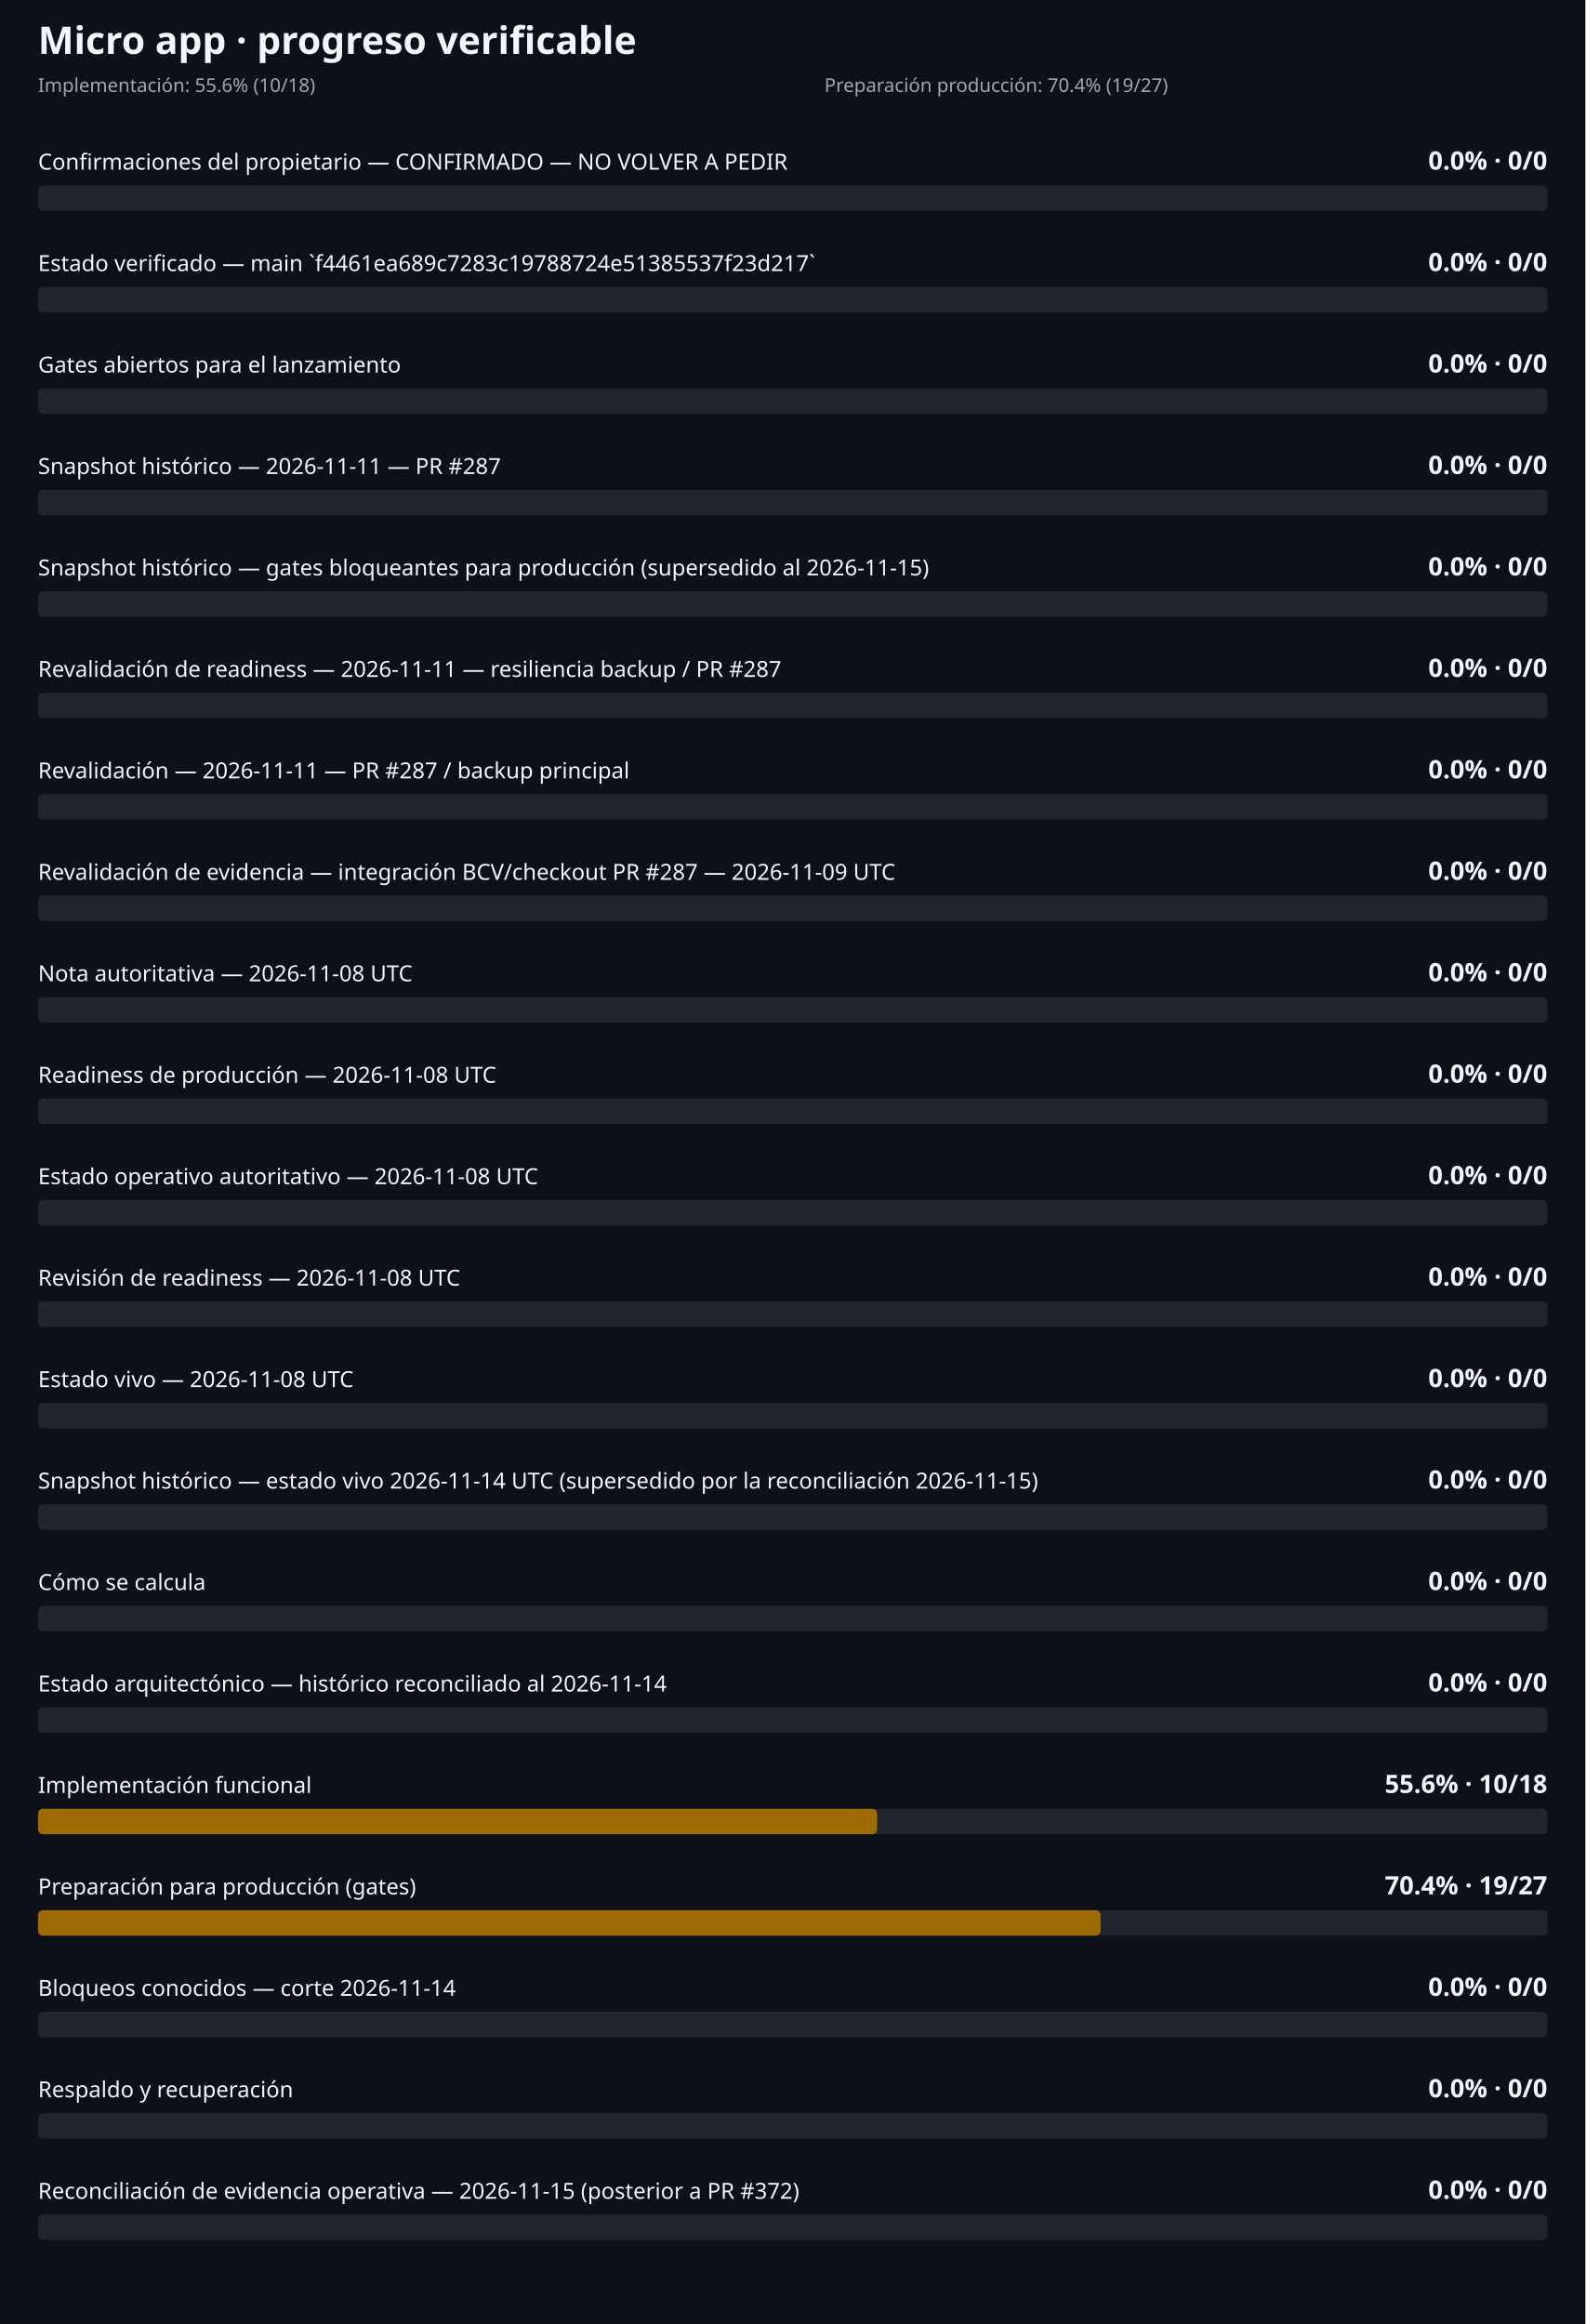
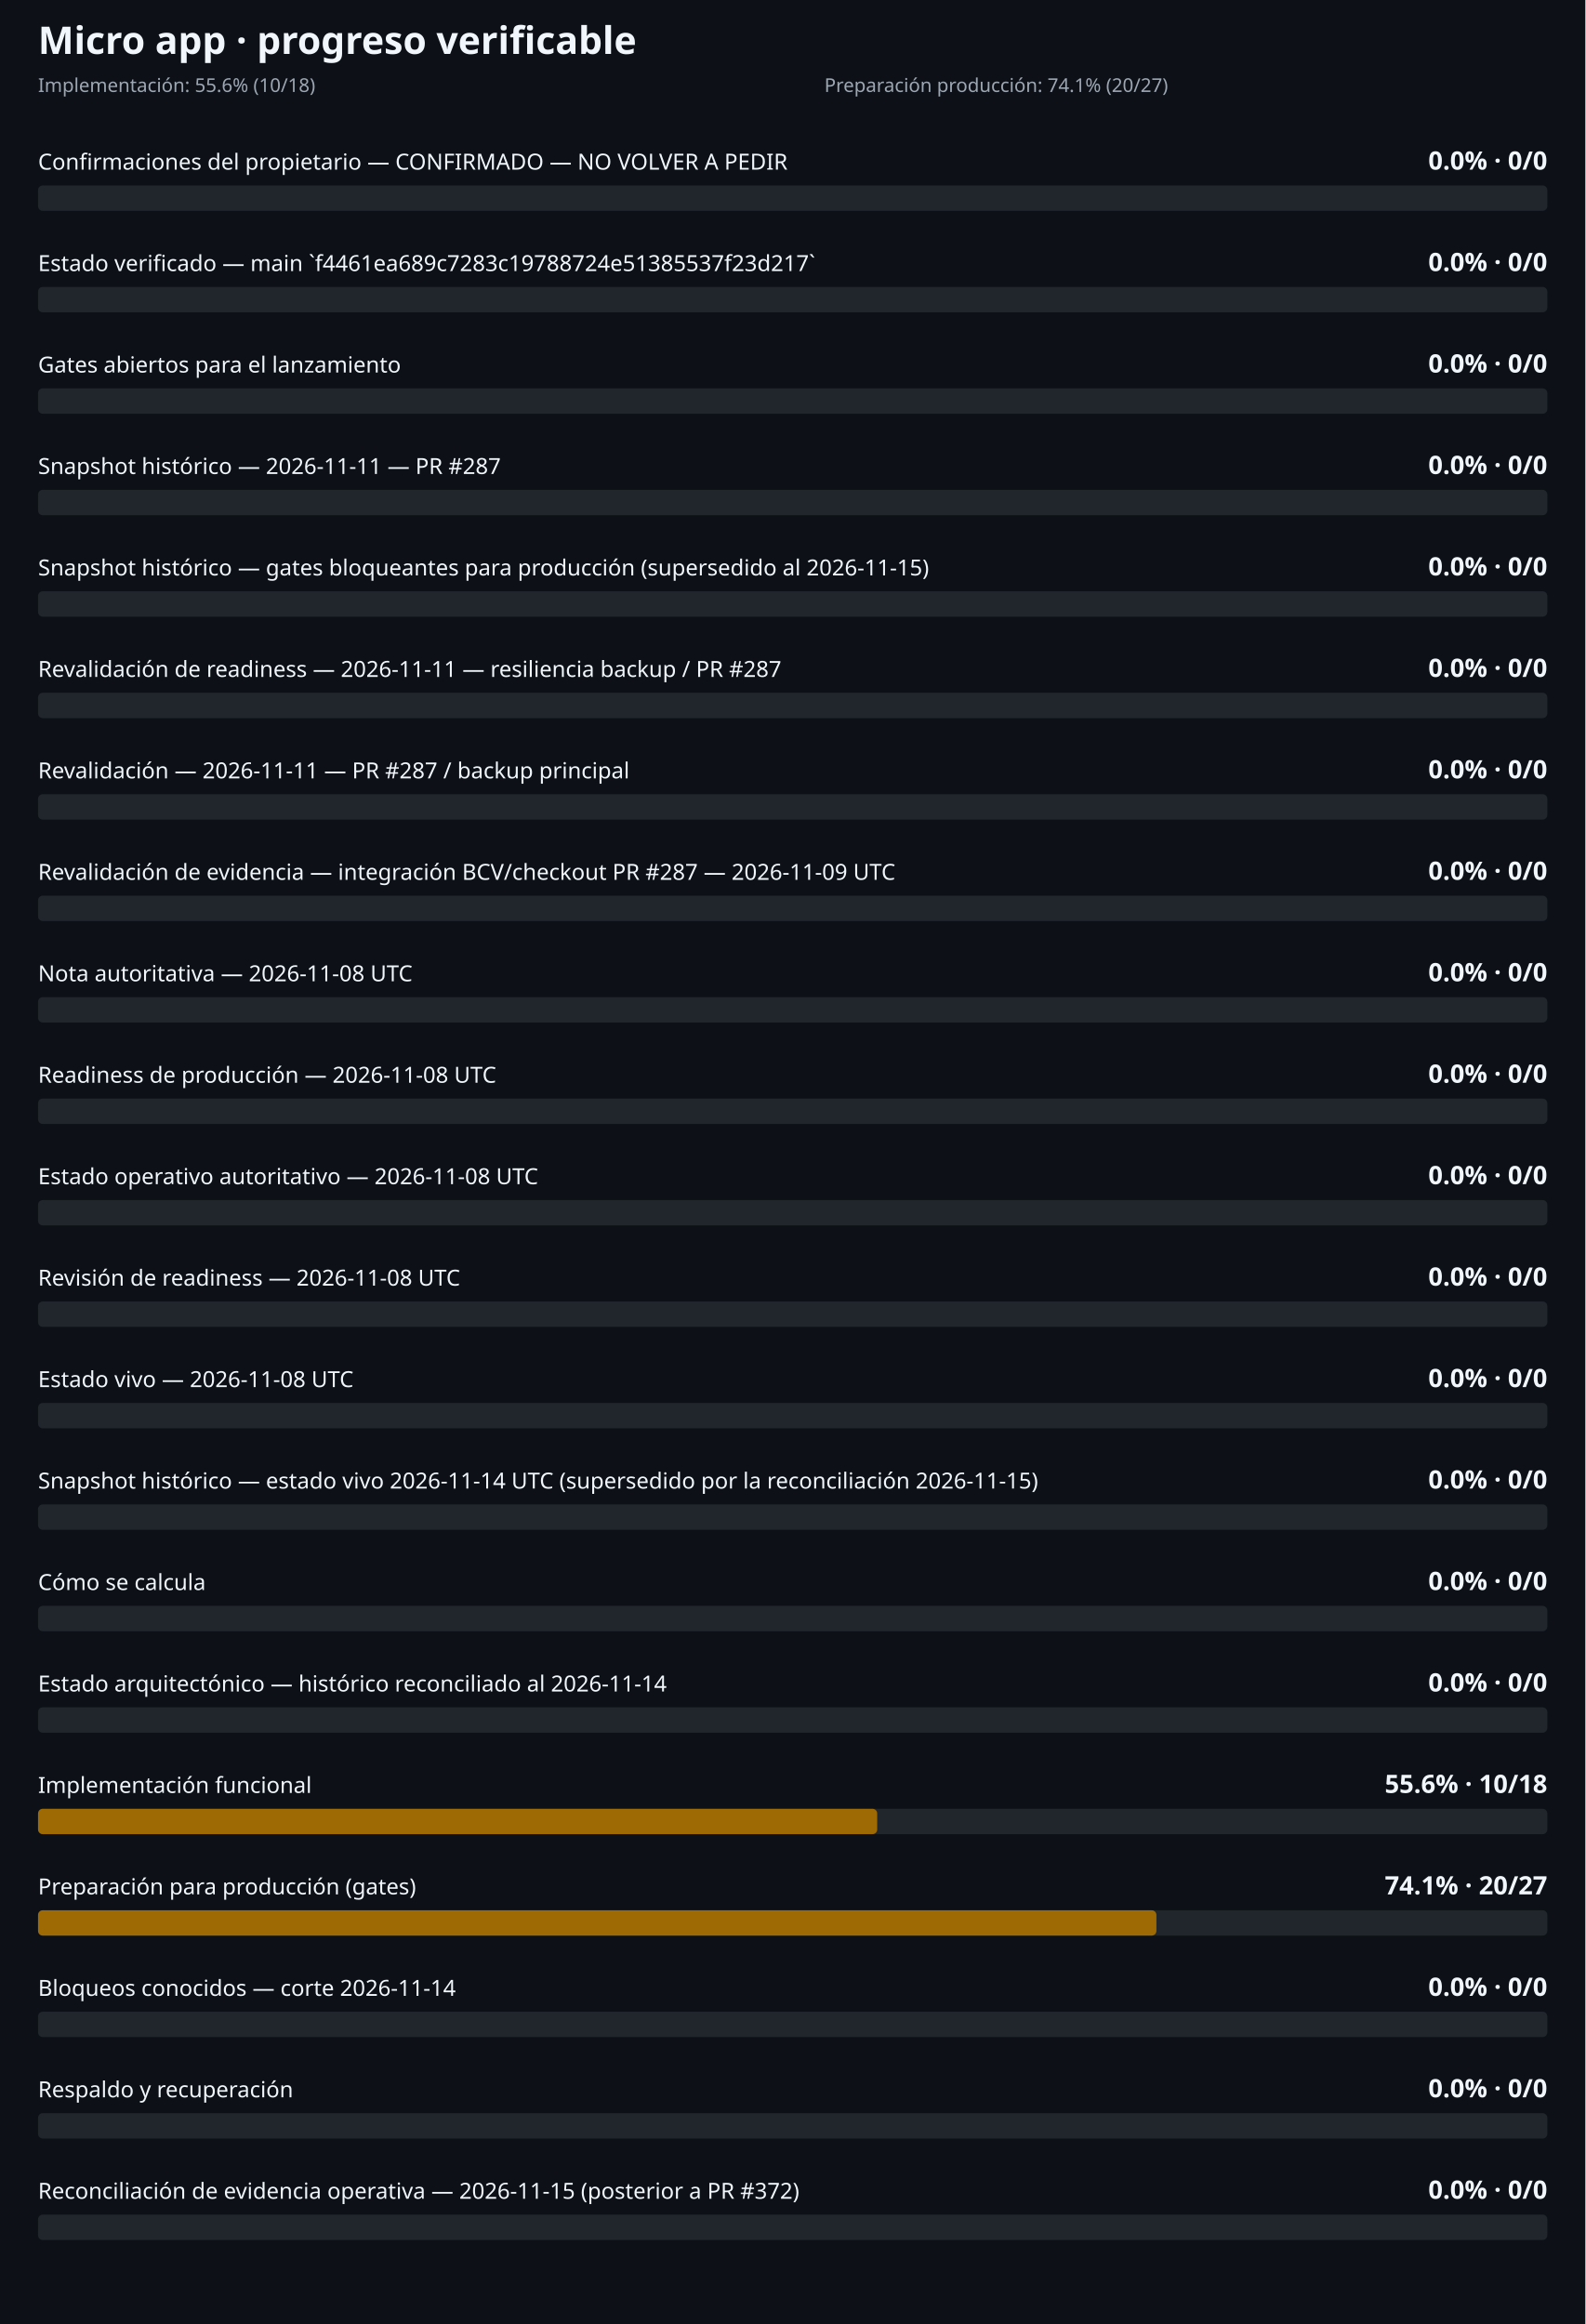
<svg xmlns="http://www.w3.org/2000/svg" role="img" aria-labelledby="title desc" viewBox="0 0 1000 1466">
  <rect width="1000" height="1466" fill="#0d1117" />
  <style>text{font-family:system-ui,sans-serif;fill:#f0f6fc}.muted{fill:#9da7b3;font-size:12px}.label{font-size:14px}.pct{font-size:16px;font-weight:650}</style>
  <text x="24" y="34" font-size="24" font-weight="700">Micro app · progreso verificable</text>
  <text x="24" y="58" class="muted">Implementación: 55.6% (10/18)</text>
-   <text x="520" y="58" class="muted">Preparación producción: 70.4% (19/27)</text>
+   <text x="520" y="58" class="muted">Preparación producción: 74.1% (20/27)</text>
  <text x="24" y="107" class="label">Confirmaciones del propietario — CONFIRMADO — NO VOLVER A PEDIR</text>
  <text x="976" y="107" text-anchor="end" class="pct">0.0% · 0/0</text>
  <rect x="24" y="117" width="952" height="16" rx="3" fill="#21262d" />
  <rect x="24" y="117" width="0.00" height="16" rx="3" fill="#6e7681" />
  <text x="24" y="171" class="label">Estado verificado — main `f4461ea689c7283c19788724e51385537f23d217`</text>
  <text x="976" y="171" text-anchor="end" class="pct">0.0% · 0/0</text>
  <rect x="24" y="181" width="952" height="16" rx="3" fill="#21262d" />
  <rect x="24" y="181" width="0.00" height="16" rx="3" fill="#6e7681" />
  <text x="24" y="235" class="label">Gates abiertos para el lanzamiento</text>
  <text x="976" y="235" text-anchor="end" class="pct">0.0% · 0/0</text>
  <rect x="24" y="245" width="952" height="16" rx="3" fill="#21262d" />
  <rect x="24" y="245" width="0.00" height="16" rx="3" fill="#6e7681" />
  <text x="24" y="299" class="label">Snapshot histórico — 2026-11-11 — PR #287</text>
  <text x="976" y="299" text-anchor="end" class="pct">0.0% · 0/0</text>
  <rect x="24" y="309" width="952" height="16" rx="3" fill="#21262d" />
  <rect x="24" y="309" width="0.00" height="16" rx="3" fill="#6e7681" />
  <text x="24" y="363" class="label">Snapshot histórico — gates bloqueantes para producción (supersedido al 2026-11-15)</text>
  <text x="976" y="363" text-anchor="end" class="pct">0.0% · 0/0</text>
  <rect x="24" y="373" width="952" height="16" rx="3" fill="#21262d" />
  <rect x="24" y="373" width="0.00" height="16" rx="3" fill="#6e7681" />
  <text x="24" y="427" class="label">Revalidación de readiness — 2026-11-11 — resiliencia backup / PR #287</text>
  <text x="976" y="427" text-anchor="end" class="pct">0.0% · 0/0</text>
  <rect x="24" y="437" width="952" height="16" rx="3" fill="#21262d" />
  <rect x="24" y="437" width="0.00" height="16" rx="3" fill="#6e7681" />
  <text x="24" y="491" class="label">Revalidación — 2026-11-11 — PR #287 / backup principal</text>
  <text x="976" y="491" text-anchor="end" class="pct">0.0% · 0/0</text>
  <rect x="24" y="501" width="952" height="16" rx="3" fill="#21262d" />
  <rect x="24" y="501" width="0.00" height="16" rx="3" fill="#6e7681" />
  <text x="24" y="555" class="label">Revalidación de evidencia — integración BCV/checkout PR #287 — 2026-11-09 UTC</text>
  <text x="976" y="555" text-anchor="end" class="pct">0.0% · 0/0</text>
  <rect x="24" y="565" width="952" height="16" rx="3" fill="#21262d" />
  <rect x="24" y="565" width="0.00" height="16" rx="3" fill="#6e7681" />
  <text x="24" y="619" class="label">Nota autoritativa — 2026-11-08 UTC</text>
  <text x="976" y="619" text-anchor="end" class="pct">0.0% · 0/0</text>
  <rect x="24" y="629" width="952" height="16" rx="3" fill="#21262d" />
  <rect x="24" y="629" width="0.00" height="16" rx="3" fill="#6e7681" />
  <text x="24" y="683" class="label">Readiness de producción — 2026-11-08 UTC</text>
  <text x="976" y="683" text-anchor="end" class="pct">0.0% · 0/0</text>
  <rect x="24" y="693" width="952" height="16" rx="3" fill="#21262d" />
  <rect x="24" y="693" width="0.00" height="16" rx="3" fill="#6e7681" />
  <text x="24" y="747" class="label">Estado operativo autoritativo — 2026-11-08 UTC</text>
  <text x="976" y="747" text-anchor="end" class="pct">0.0% · 0/0</text>
  <rect x="24" y="757" width="952" height="16" rx="3" fill="#21262d" />
  <rect x="24" y="757" width="0.00" height="16" rx="3" fill="#6e7681" />
  <text x="24" y="811" class="label">Revisión de readiness — 2026-11-08 UTC</text>
  <text x="976" y="811" text-anchor="end" class="pct">0.0% · 0/0</text>
  <rect x="24" y="821" width="952" height="16" rx="3" fill="#21262d" />
  <rect x="24" y="821" width="0.00" height="16" rx="3" fill="#6e7681" />
  <text x="24" y="875" class="label">Estado vivo — 2026-11-08 UTC</text>
  <text x="976" y="875" text-anchor="end" class="pct">0.0% · 0/0</text>
  <rect x="24" y="885" width="952" height="16" rx="3" fill="#21262d" />
  <rect x="24" y="885" width="0.00" height="16" rx="3" fill="#6e7681" />
  <text x="24" y="939" class="label">Snapshot histórico — estado vivo 2026-11-14 UTC (supersedido por la reconciliación 2026-11-15)</text>
  <text x="976" y="939" text-anchor="end" class="pct">0.0% · 0/0</text>
  <rect x="24" y="949" width="952" height="16" rx="3" fill="#21262d" />
  <rect x="24" y="949" width="0.00" height="16" rx="3" fill="#6e7681" />
  <text x="24" y="1003" class="label">Cómo se calcula</text>
  <text x="976" y="1003" text-anchor="end" class="pct">0.0% · 0/0</text>
  <rect x="24" y="1013" width="952" height="16" rx="3" fill="#21262d" />
  <rect x="24" y="1013" width="0.00" height="16" rx="3" fill="#6e7681" />
  <text x="24" y="1067" class="label">Estado arquitectónico — histórico reconciliado al 2026-11-14</text>
  <text x="976" y="1067" text-anchor="end" class="pct">0.0% · 0/0</text>
  <rect x="24" y="1077" width="952" height="16" rx="3" fill="#21262d" />
  <rect x="24" y="1077" width="0.00" height="16" rx="3" fill="#6e7681" />
  <text x="24" y="1131" class="label">Implementación funcional</text>
  <text x="976" y="1131" text-anchor="end" class="pct">55.6% · 10/18</text>
  <rect x="24" y="1141" width="952" height="16" rx="3" fill="#21262d" />
  <rect x="24" y="1141" width="529.31" height="16" rx="3" fill="#9e6a03" />
  <text x="24" y="1195" class="label">Preparación para producción (gates)</text>
-   <text x="976" y="1195" text-anchor="end" class="pct">70.4% · 19/27</text>
+   <text x="976" y="1195" text-anchor="end" class="pct">74.1% · 20/27</text>
  <rect x="24" y="1205" width="952" height="16" rx="3" fill="#21262d" />
-   <rect x="24" y="1205" width="670.21" height="16" rx="3" fill="#9e6a03" />
+   <rect x="24" y="1205" width="705.43" height="16" rx="3" fill="#9e6a03" />
  <text x="24" y="1259" class="label">Bloqueos conocidos — corte 2026-11-14</text>
  <text x="976" y="1259" text-anchor="end" class="pct">0.0% · 0/0</text>
  <rect x="24" y="1269" width="952" height="16" rx="3" fill="#21262d" />
  <rect x="24" y="1269" width="0.00" height="16" rx="3" fill="#6e7681" />
  <text x="24" y="1323" class="label">Respaldo y recuperación</text>
  <text x="976" y="1323" text-anchor="end" class="pct">0.0% · 0/0</text>
  <rect x="24" y="1333" width="952" height="16" rx="3" fill="#21262d" />
  <rect x="24" y="1333" width="0.00" height="16" rx="3" fill="#6e7681" />
  <text x="24" y="1387" class="label">Reconciliación de evidencia operativa — 2026-11-15 (posterior a PR #372)</text>
  <text x="976" y="1387" text-anchor="end" class="pct">0.0% · 0/0</text>
  <rect x="24" y="1397" width="952" height="16" rx="3" fill="#21262d" />
  <rect x="24" y="1397" width="0.00" height="16" rx="3" fill="#6e7681" />
</svg>
